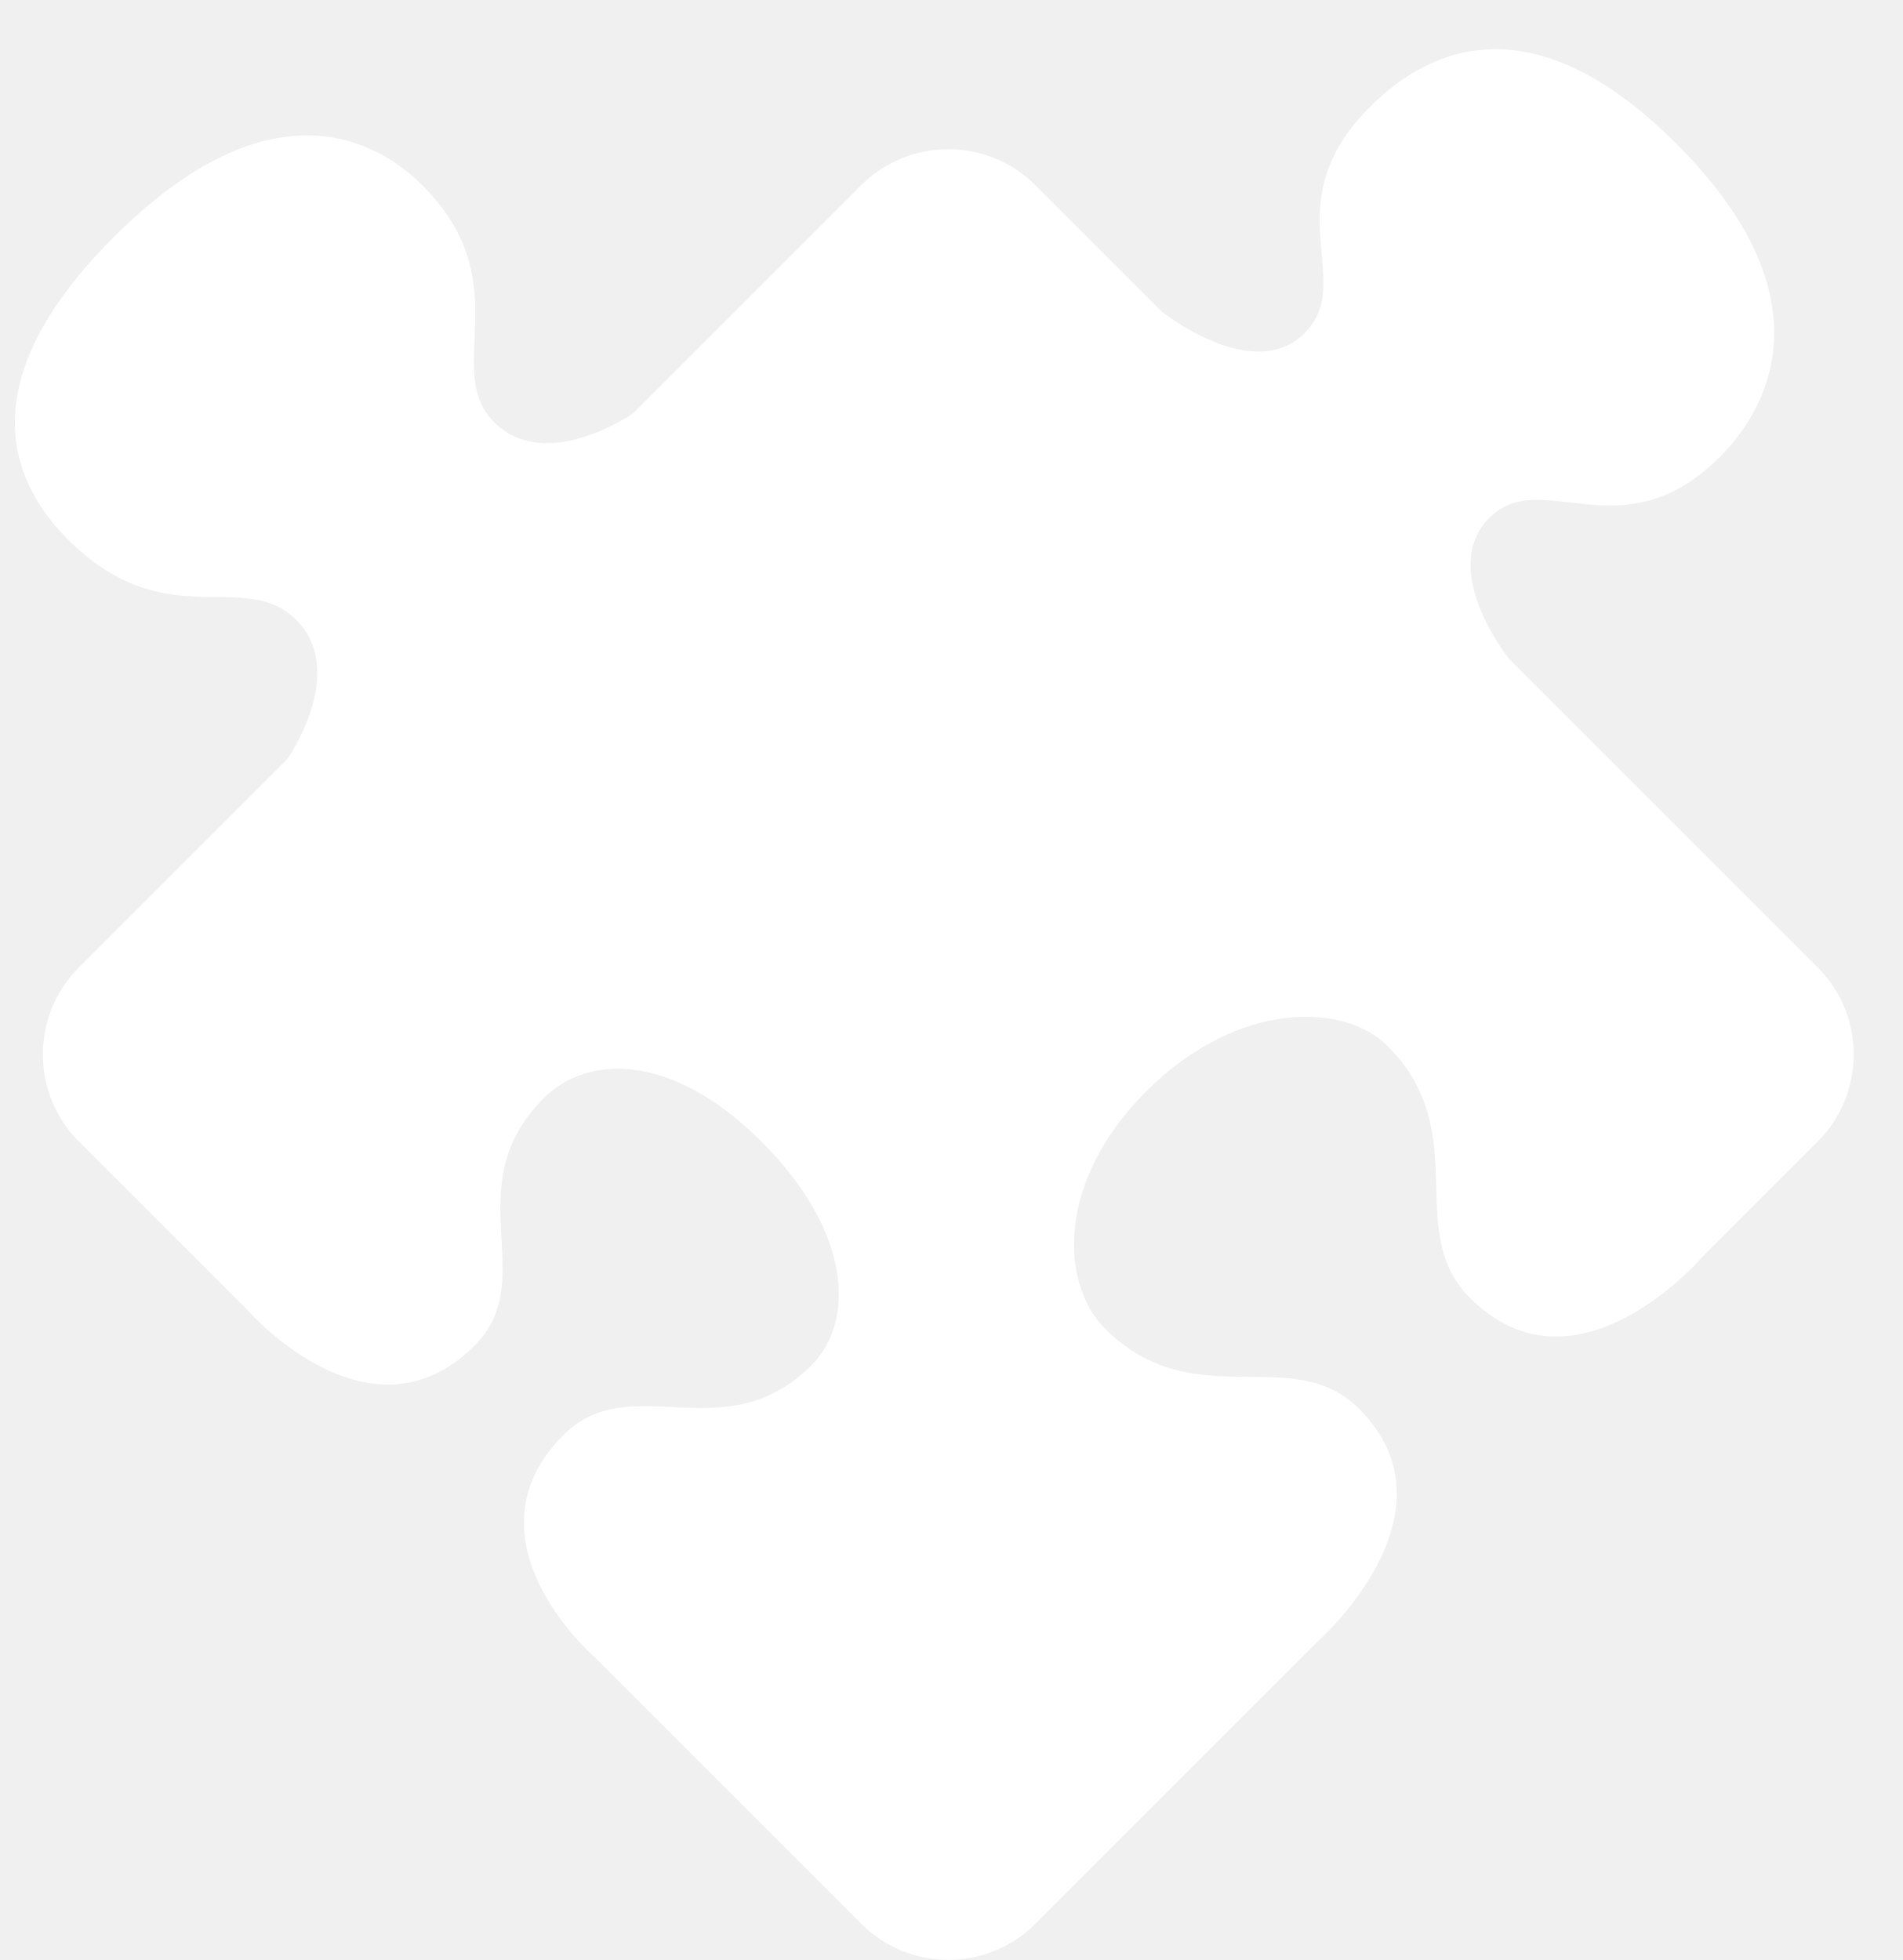
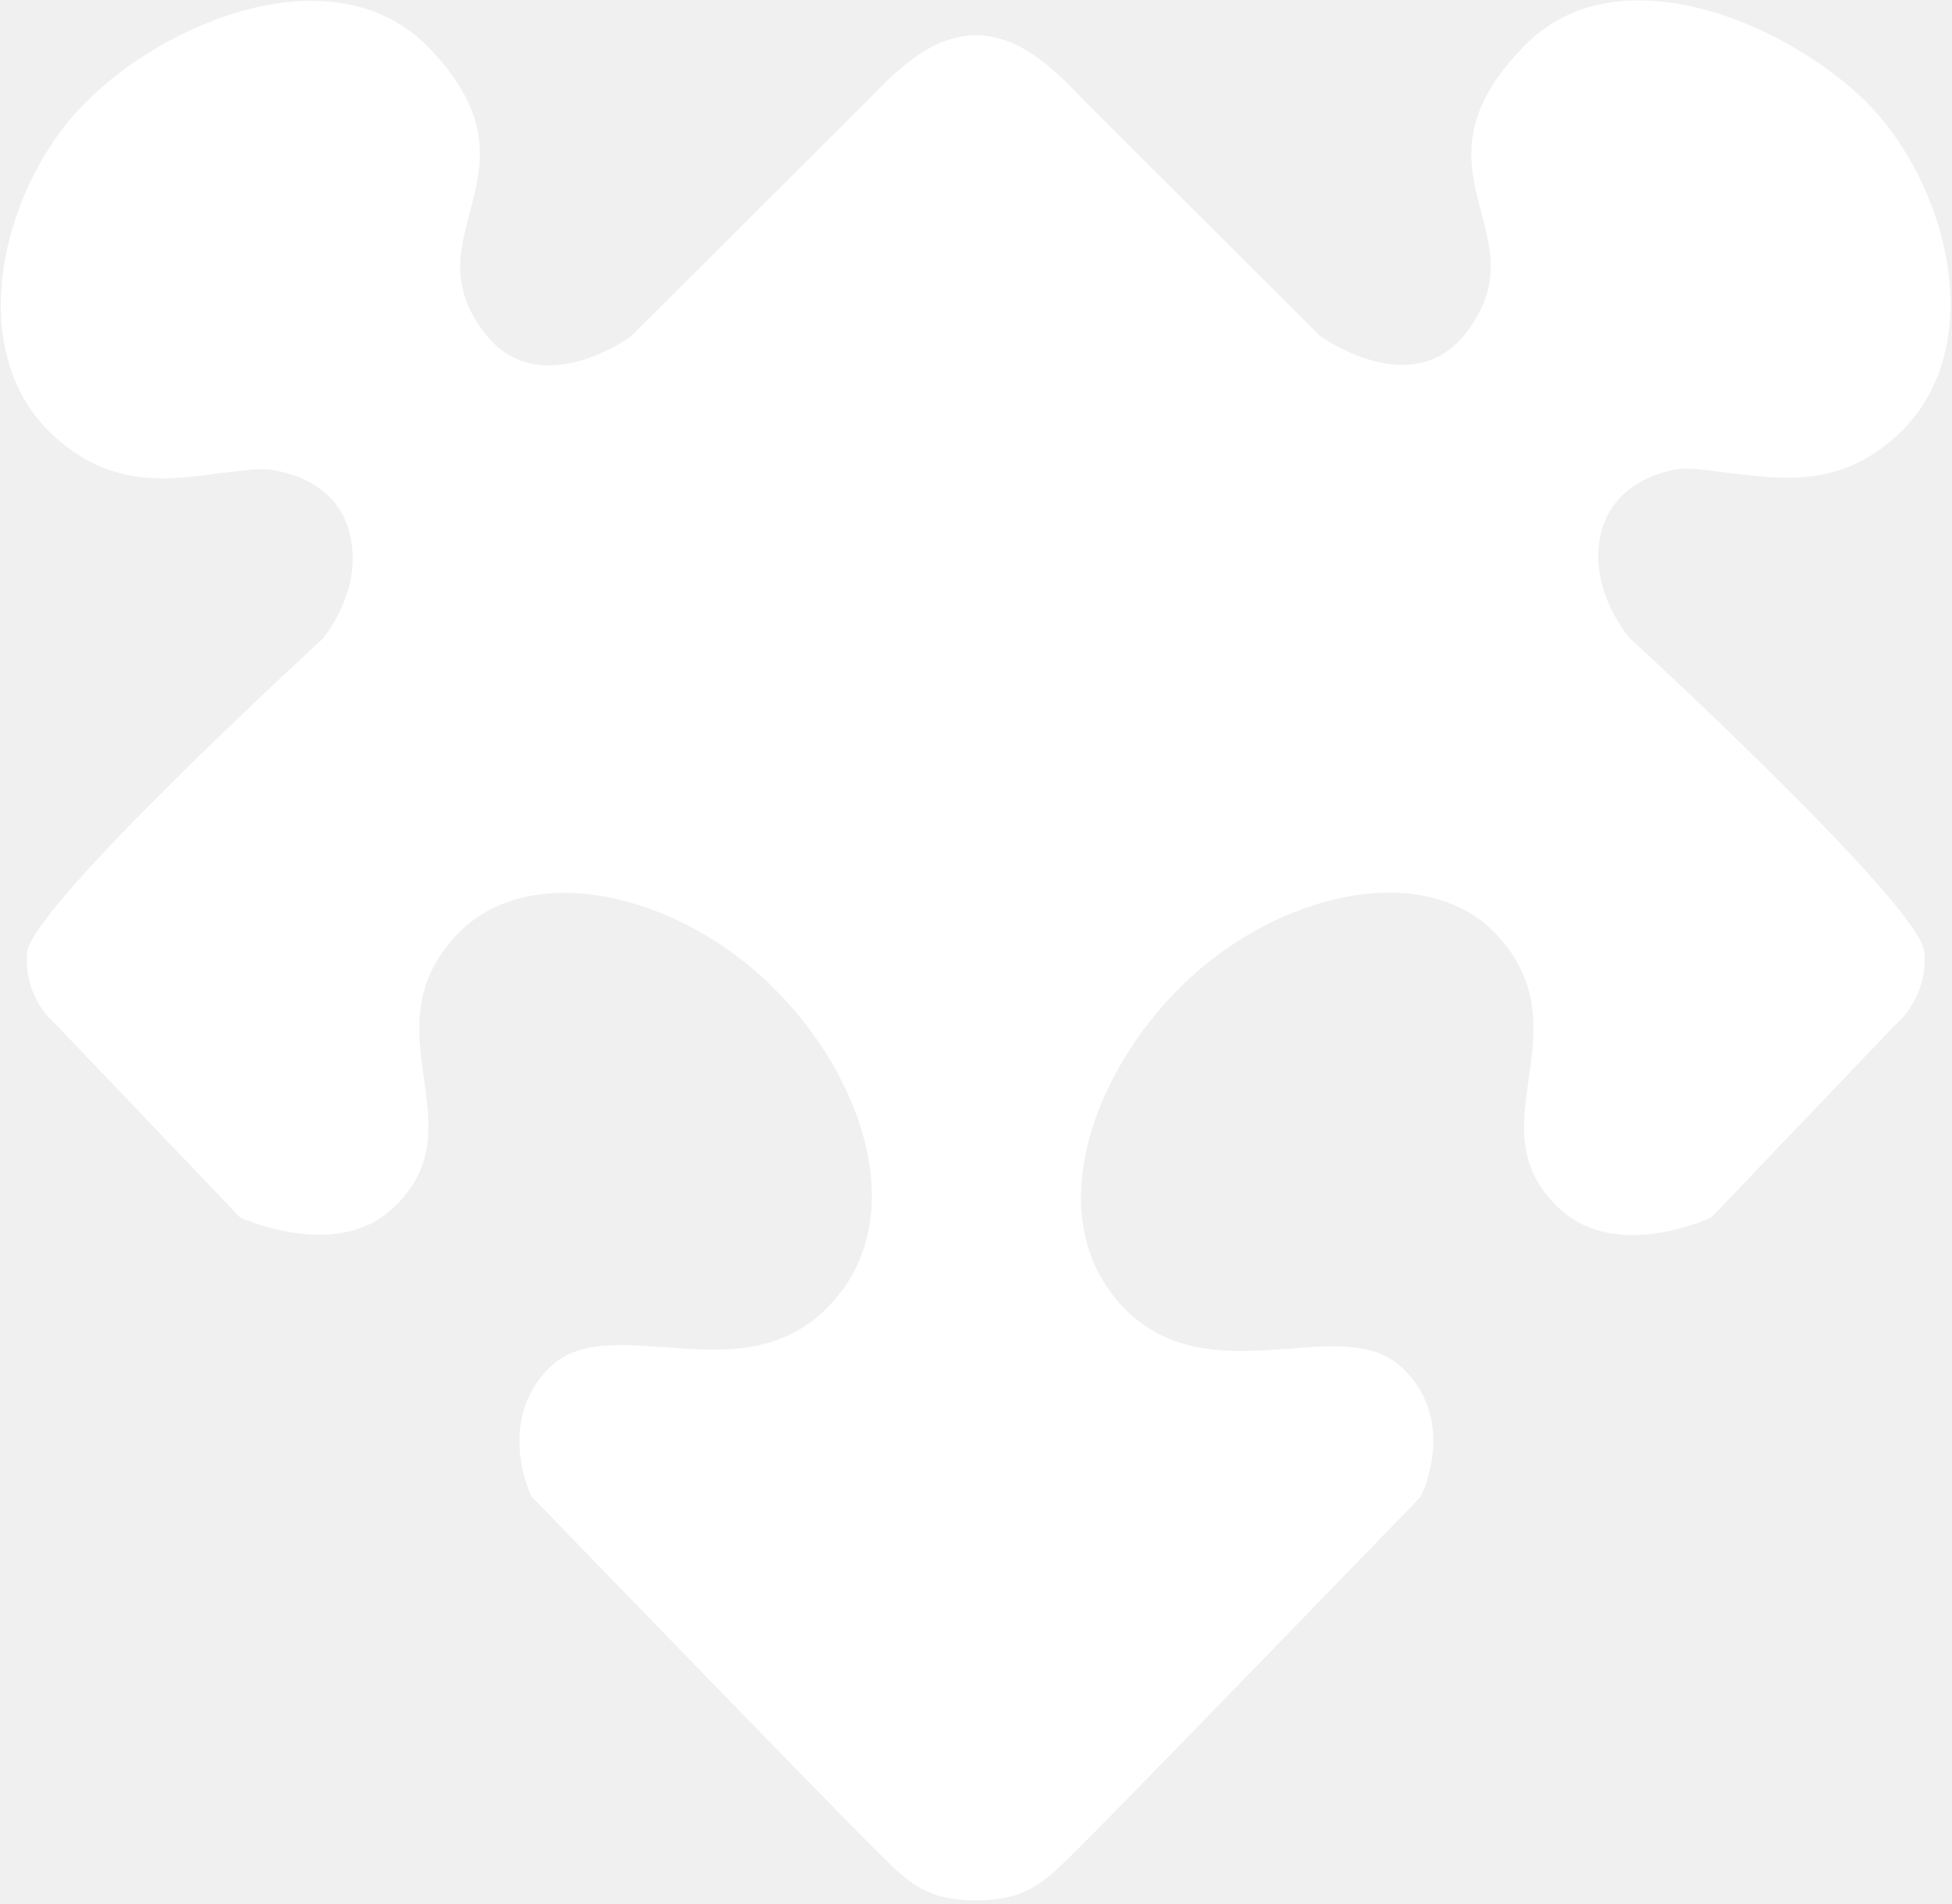
- <svg xmlns="http://www.w3.org/2000/svg" width="33px" height="34px" viewBox="0 0 33 34" version="1.1">
-   <defs />
-   <g id="Page-1" stroke="none" stroke-width="1" fill="none" fill-rule="evenodd">
-     <g id="landing-page---not-signed-in-with-sidebar---visual-design" transform="translate(-161, -24)" fill="#FFFFFF">
-       <g id="header">
-         <g id="Group-4" transform="translate(154, 13)">
-           <path d="M30.94,37.181 L30.94,29.609 C30.94,29.609 31.153,27.636 32.433,27.636 C33.712,27.636 33.606,29.716 36.005,29.716 C37.231,29.716 39.311,29.076 39.311,25.343 C39.311,21.611 37.231,21.131 36.005,21.131 C33.606,21.131 33.712,23.104 32.433,23.104 C31.153,23.104 30.94,21.078 30.94,21.078 L30.94,17.985 C30.94,16.812 29.98,15.852 28.807,15.852 L23.208,15.852 C23.208,15.852 21.395,15.532 21.395,14.253 C21.395,12.973 23.421,12.866 23.421,10.467 C23.421,9.241 22.728,7.321 18.996,7.321 C15.263,7.321 14.73,9.241 14.73,10.467 C14.73,12.866 16.543,12.973 16.543,14.253 C16.543,15.532 14.73,15.852 14.73,15.852 L9.611,15.852 C8.438,15.852 7.479,16.812 7.479,17.985 L7.479,22.144 C7.479,22.144 7.265,25.343 9.825,25.343 C11.478,25.343 11.531,23.157 13.717,23.157 C14.783,23.157 15.85,24.17 15.85,26.357 C15.85,28.596 14.783,29.716 13.717,29.716 C11.584,29.716 11.478,27.53 9.825,27.53 C7.265,27.53 7.479,30.622 7.479,30.622 L7.479,37.181 C7.479,38.354 8.438,39.313 9.611,39.313 L16.543,39.313 C16.543,39.313 19.902,39.527 19.902,36.967 C19.902,35.314 17.769,35.048 17.769,32.862 C17.769,31.795 18.942,30.462 21.182,30.462 C23.421,30.462 24.701,31.795 24.701,32.862 C24.701,34.994 22.622,35.314 22.622,36.967 C22.622,39.58 25.981,39.313 25.981,39.313 L28.807,39.313 C29.98,39.313 30.94,38.354 30.94,37.181 Z" id="Shape" transform="translate(23.39259, 23.32112) rotate(-45) translate(-23.39259, -23.32112) " />
-         </g>
-       </g>
-     </g>
-   </g>
+ <svg xmlns="http://www.w3.org/2000/svg" viewBox="0 0 360 351">
+   <path d="M159.8 18.7L116.4 62s-16.7 12.3-26.8-.3C74.8 43 101.6 32 79 8.7 61.6-9 30.6 4 16 18.7 1 33.3-7 63 8.7 79.2c11.3 11.4 23 9.2 32.2 8 4-.4 7.2-1 9.6-.5 8 1.4 14 6.2 14.5 15 .7 8.6-5.4 16-5.4 16S6 166.8 5 175.6c-.7 8.6 5.3 13.3 5.3 13.3l34 35.6s17.3 8 27.8-1.4c17-15.2-5-33 12.4-51 13.2-13.6 40.2-7.6 57.8 9.7 17.2 16.8 26.2 43.7 10 59.6-8.8 8.6-19.8 7.8-29.7 7-8.5-.6-16.2-1.2-21.3 3.8-10 10-3.3 23.7-3.3 23.7s60 62 64.8 66.5c4.7 4.6 8 8 17.2 8s12.5-3.4 17.3-8C202 338 262 276 262 276s7-13.7-3.2-23.6c-5-5-12.8-4.4-21.2-3.7-10 .7-21 1.5-29.8-7-16.2-16-7-43 10-59.8 17.6-17.4 44.6-23.4 57.8-10 17.5 18.2-4.6 36 12.3 51.2 10.5 9.5 27.7 1.4 27.7 1.4l34-35.6s6-4.7 5.3-13.4c-.8-8.7-54.5-58-54.5-58s-6.2-7.3-5.6-16c.5-8.7 6.5-13.5 14.5-15 2.3-.3 5.6.2 9.5.7 9.3 1 21 3.3 32.2-8 16-16.4 7.8-46-7-60.6-15-14.6-46-27.7-63-10-22.8 23.4 4 34.4-10.8 53-10 12.6-26.8.3-26.8.3l-43.4-43.3C196 14.5 189 6.5 180 6.5s-16 8-20.2 12.2z" fill="#fff" fill-rule="evenodd" />
</svg>
